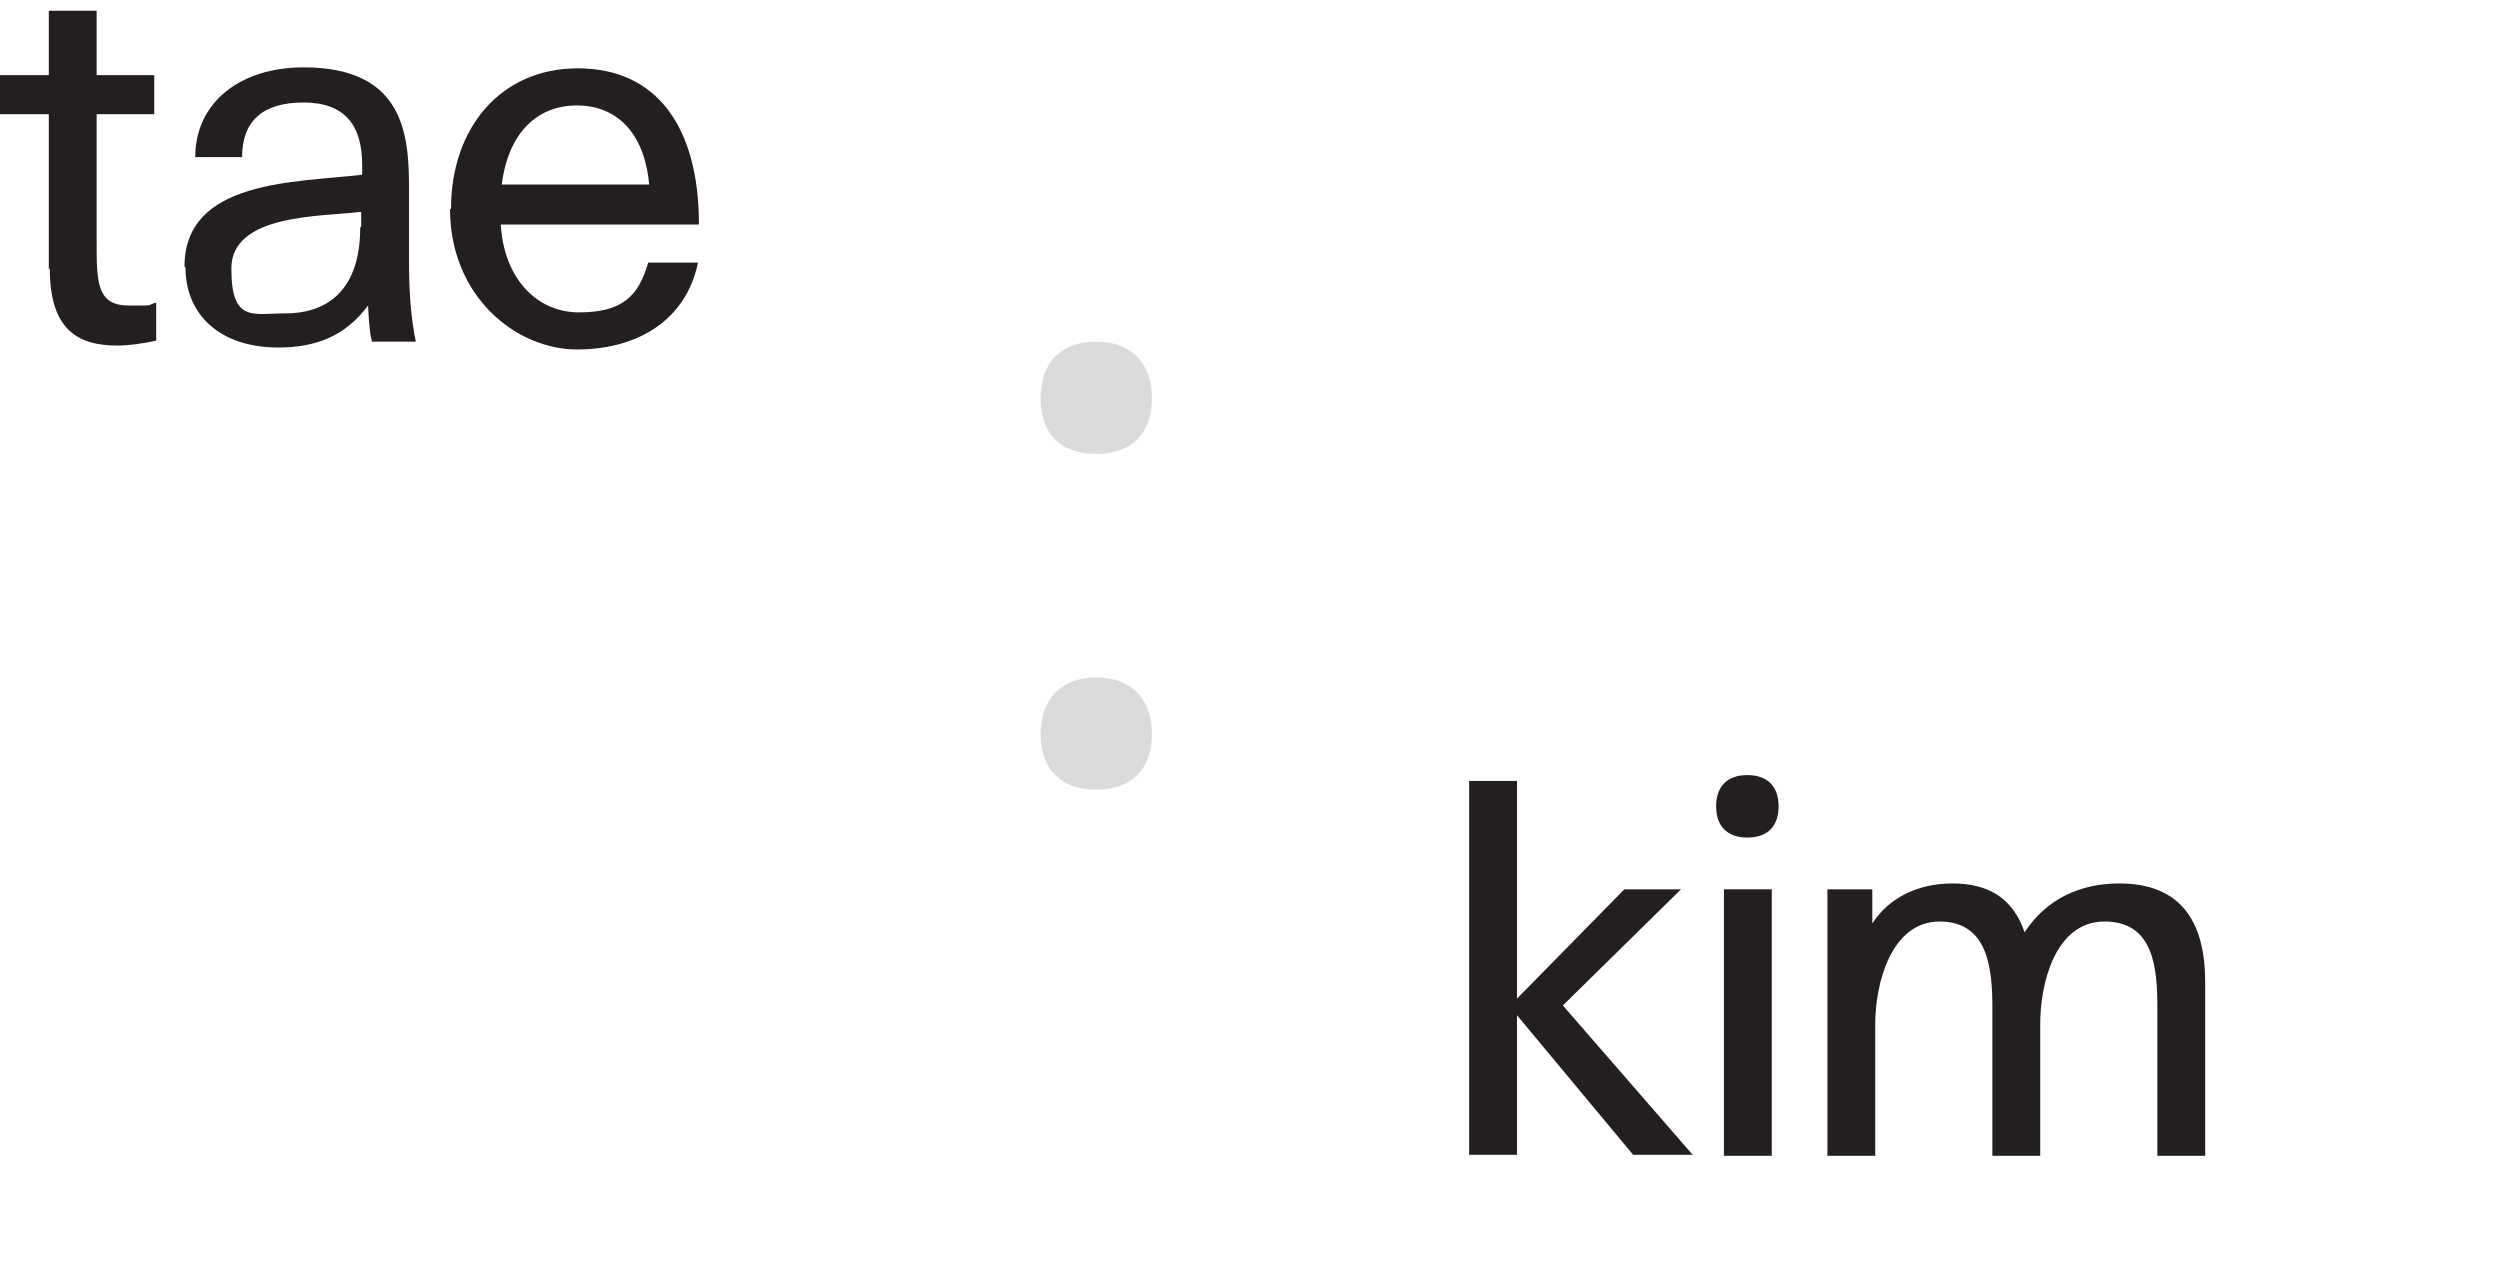
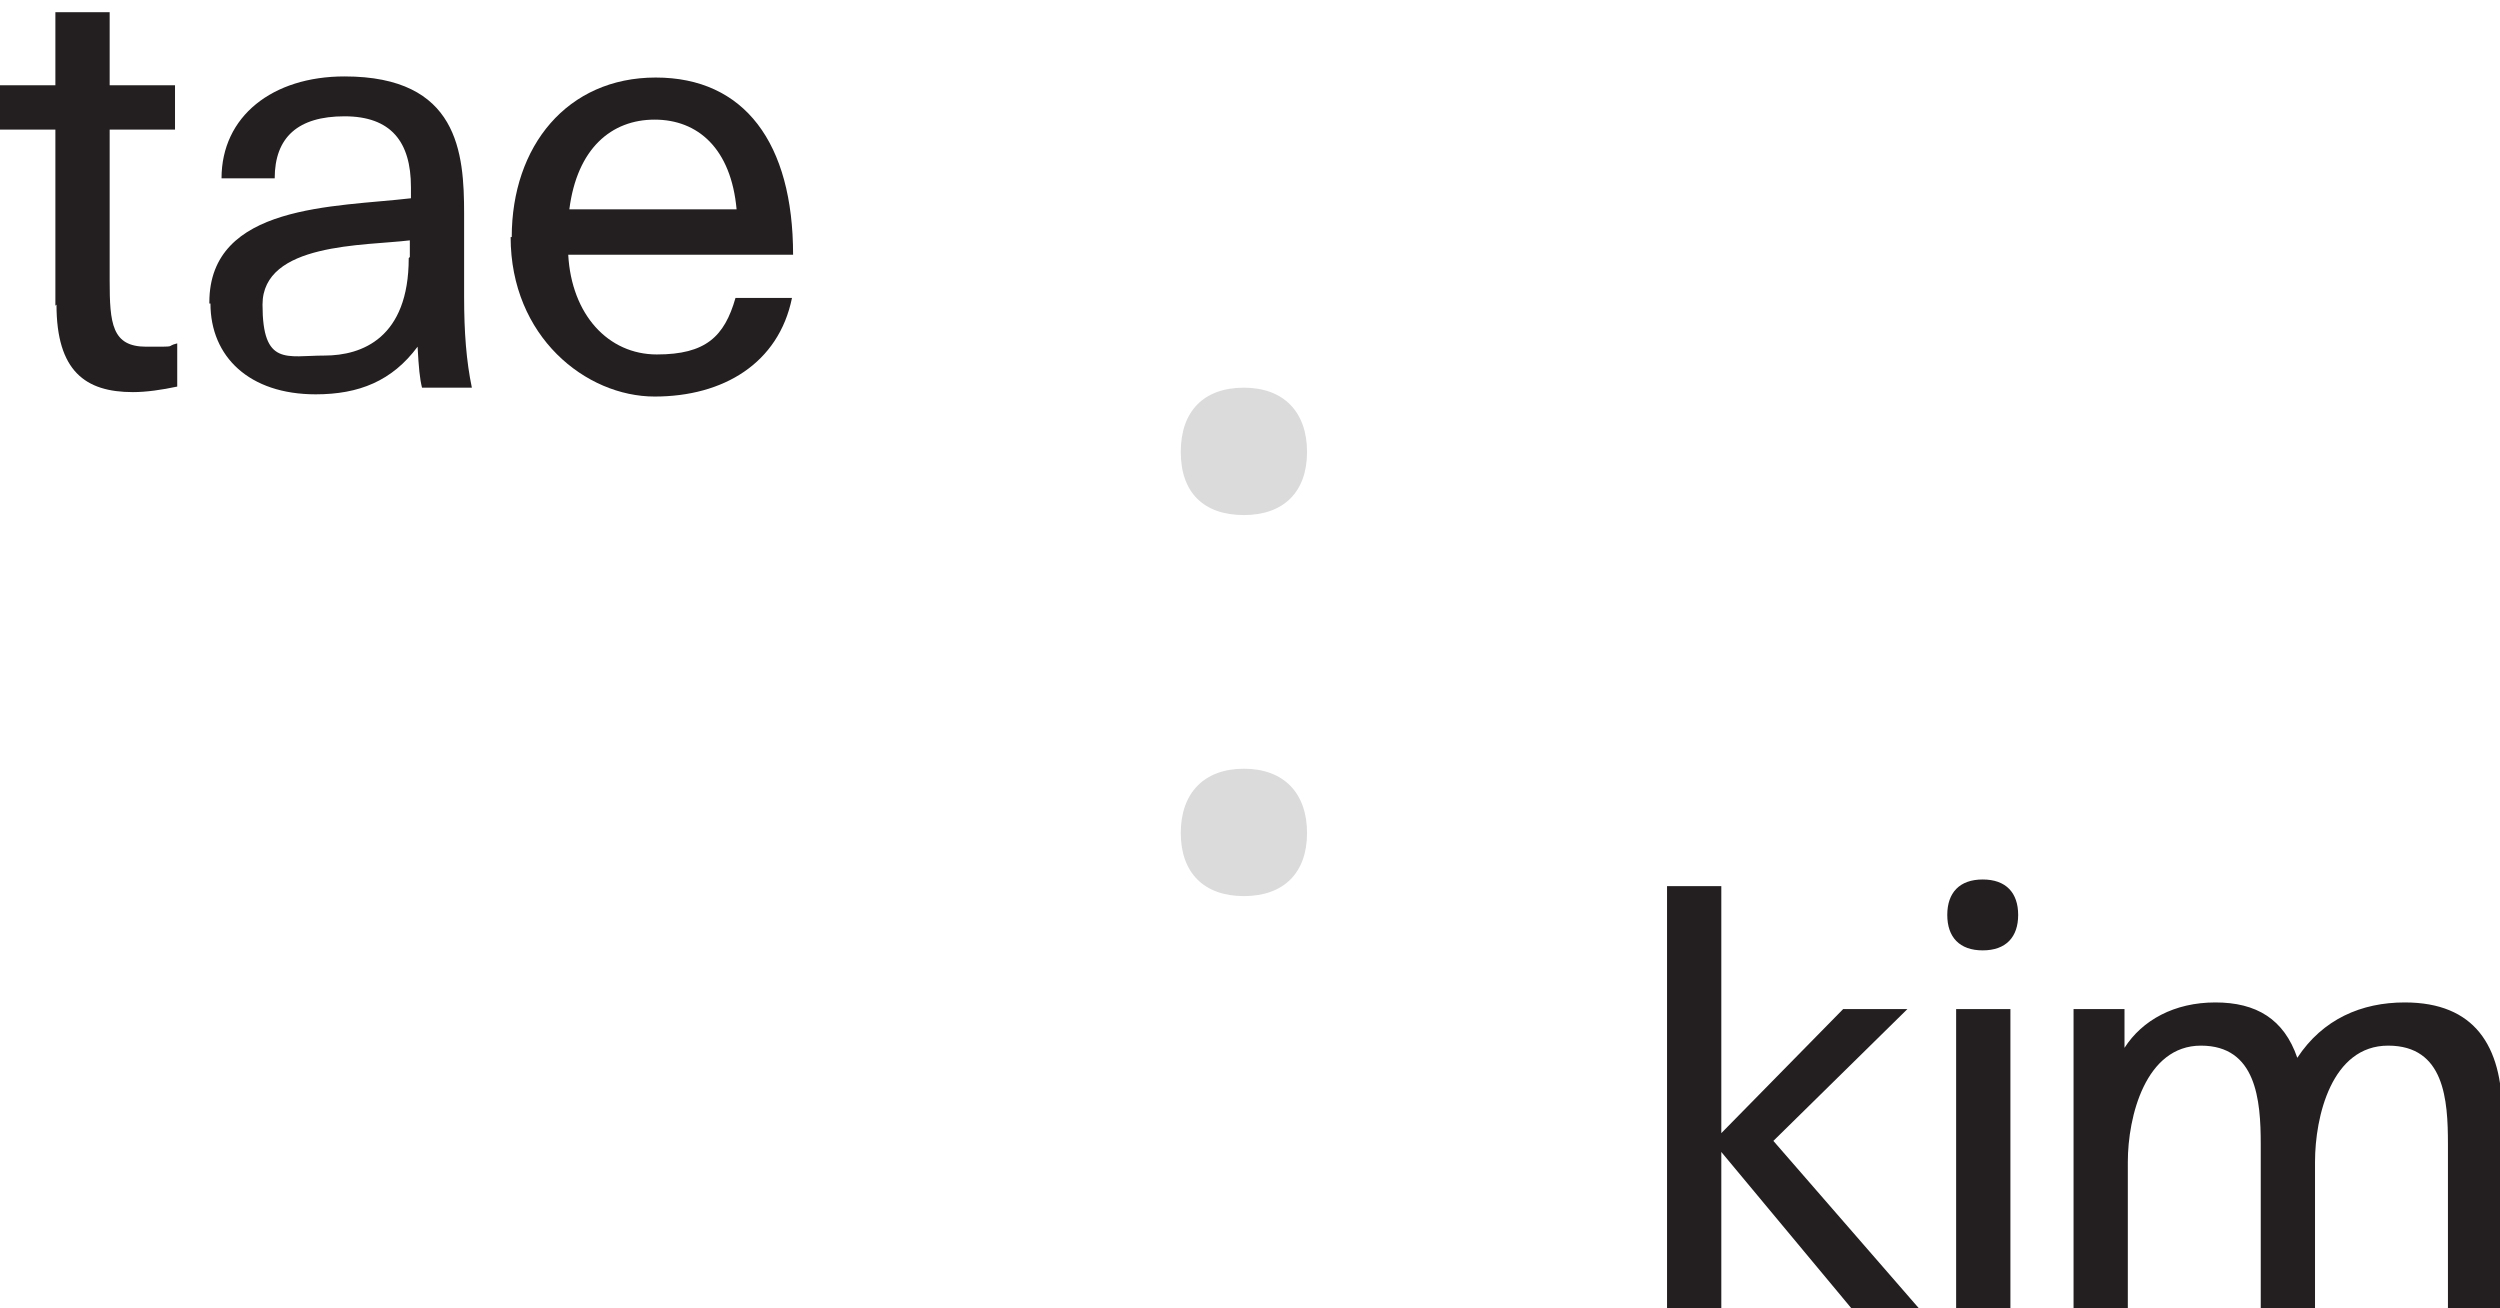
- <svg xmlns="http://www.w3.org/2000/svg" id="Layer_1" version="1.1" viewBox="0 0 256.1 129.8">
+ <svg xmlns="http://www.w3.org/2000/svg" id="Layer_1" version="1.1" viewBox="0 0 225.7 118">
  <defs>
    <style>
      .st0 {
        fill: #231f20;
      }

      .st1 {
        fill: #dbdbdb;
      }
    </style>
  </defs>
  <g id="colon_gray">
    <path class="st1" d="M118,75.2c0,3.6-2.1,5.7-5.7,5.7s-5.7-2.1-5.7-5.7,2.1-5.8,5.7-5.8,5.7,2.2,5.7,5.8M118,40.8c0,3.6-2.1,5.7-5.7,5.7s-5.7-2-5.7-5.7,2.1-5.8,5.7-5.8,5.7,2.2,5.7,5.8" />
  </g>
  <g id="kim">
    <path class="st0" d="M150.5,80h4.9v22.3l11-11.2h5.8l-12.1,11.9,13.3,15.3h-6.1l-11.9-14.3v14.3h-4.9v-38.4h0Z" />
    <rect class="st0" x="176.6" y="91.1" width="4.9" height="27.3" />
    <path class="st0" d="M187.3,91.1h4.5v3.5c1.6-2.5,4.5-4.1,8.2-4.1s6.2,1.5,7.4,5c2.3-3.5,5.8-5,9.7-5,6.3,0,8.8,3.9,8.8,10.1v17.8h-4.9v-15.1c0-4-.3-8.9-5.4-8.9s-6.6,6.4-6.6,10.5v13.5h-4.9v-15.1c0-4-.4-8.9-5.4-8.9s-6.6,6.4-6.6,10.5v13.5h-4.9v-27.3h0Z" />
    <path class="st0" d="M182.2,82.6c0,2-1.1,3.2-3.2,3.2s-3.2-1.2-3.2-3.2,1.1-3.2,3.2-3.2,3.2,1.2,3.2,3.2" />
  </g>
  <g id="tae">
-     <path class="st0" d="M5,27.6v-15.9H0v-4h5V1.1h4.9v6.6h5.9v4h-5.9v13.6c0,3.9.2,6,3.3,6s1.6,0,2.8-.3v3.9c-1.4.3-2.8.5-4,.5-4.3,0-6.9-1.9-6.9-7.9,0,0,0,0,0,0Z" />
-     <path class="st0" d="M18.9,27.3c0-8.9,11.4-8.6,18.2-9.4v-1c0-4.1-1.8-6.4-6-6.4s-6.3,1.9-6.3,5.6h-4.8c0-5.6,4.6-9.2,11.1-9.2,10.3,0,10.8,6.9,10.8,12.4v7.5c0,3.2.2,5.8.7,8.2h-4.5c-.2-.8-.3-1.8-.4-3.7-2.3,3.1-5.3,4.3-9.2,4.3-6,0-9.5-3.4-9.5-8.2h0ZM37,23.2v-1.5c-4.1.5-13.3.2-13.3,5.8s2.2,4.6,5.6,4.6,7.6-1.6,7.6-8.8h0Z" />
-     <path class="st0" d="M46.2,21.4c0-8.2,5-14.4,13-14.4s12.4,5.9,12.4,16h-20.3c.3,5.4,3.6,9,8,9s6.1-1.6,7.1-5.1h5.1c-1.2,5.9-6.2,8.9-12.4,8.9s-13-5.4-13-14.4ZM66.5,18.9c-.5-5.5-3.5-8.1-7.4-8.1s-7,2.6-7.7,8.1h15.1Z" />
+     <path class="st0" d="M5,27.6v-15.9H0v-4h5V1.1h4.9v6.6h5.9v4h-5.9v13.6c0,3.9.2,6,3.3,6s1.6,0,2.8-.3v3.9c-1.4.3-2.8.5-4,.5-4.3,0-6.9-1.9-6.9-7.9h0Z" />
+     <path class="st0" d="M18.9,27.3c0-8.9,11.4-8.6,18.2-9.4v-1c0-4.1-1.8-6.4-6-6.4s-6.3,1.9-6.3,5.6h-4.8c0-5.6,4.6-9.2,11.1-9.2,10.3,0,10.8,6.9,10.8,12.4v7.5c0,3.2.2,5.8.7,8.2h-4.5c-.2-.8-.3-1.8-.4-3.7-2.3,3.1-5.3,4.3-9.2,4.3-6,0-9.5-3.4-9.5-8.2h-.1ZM37,23.2v-1.5c-4.1.5-13.3.2-13.3,5.8s2.2,4.6,5.6,4.6,7.6-1.6,7.6-8.8h0Z" />
+     <path class="st0" d="M46.2,21.4c0-8.2,5-14.4,13-14.4s12.4,5.9,12.4,16h-20.3c.3,5.4,3.6,9,8,9s6.1-1.6,7.1-5.1h5.1c-1.2,5.9-6.2,8.9-12.4,8.9s-13-5.4-13-14.4h.1ZM66.5,18.9c-.5-5.5-3.5-8.1-7.4-8.1s-7,2.6-7.7,8.1h15.1Z" />
  </g>
</svg>
